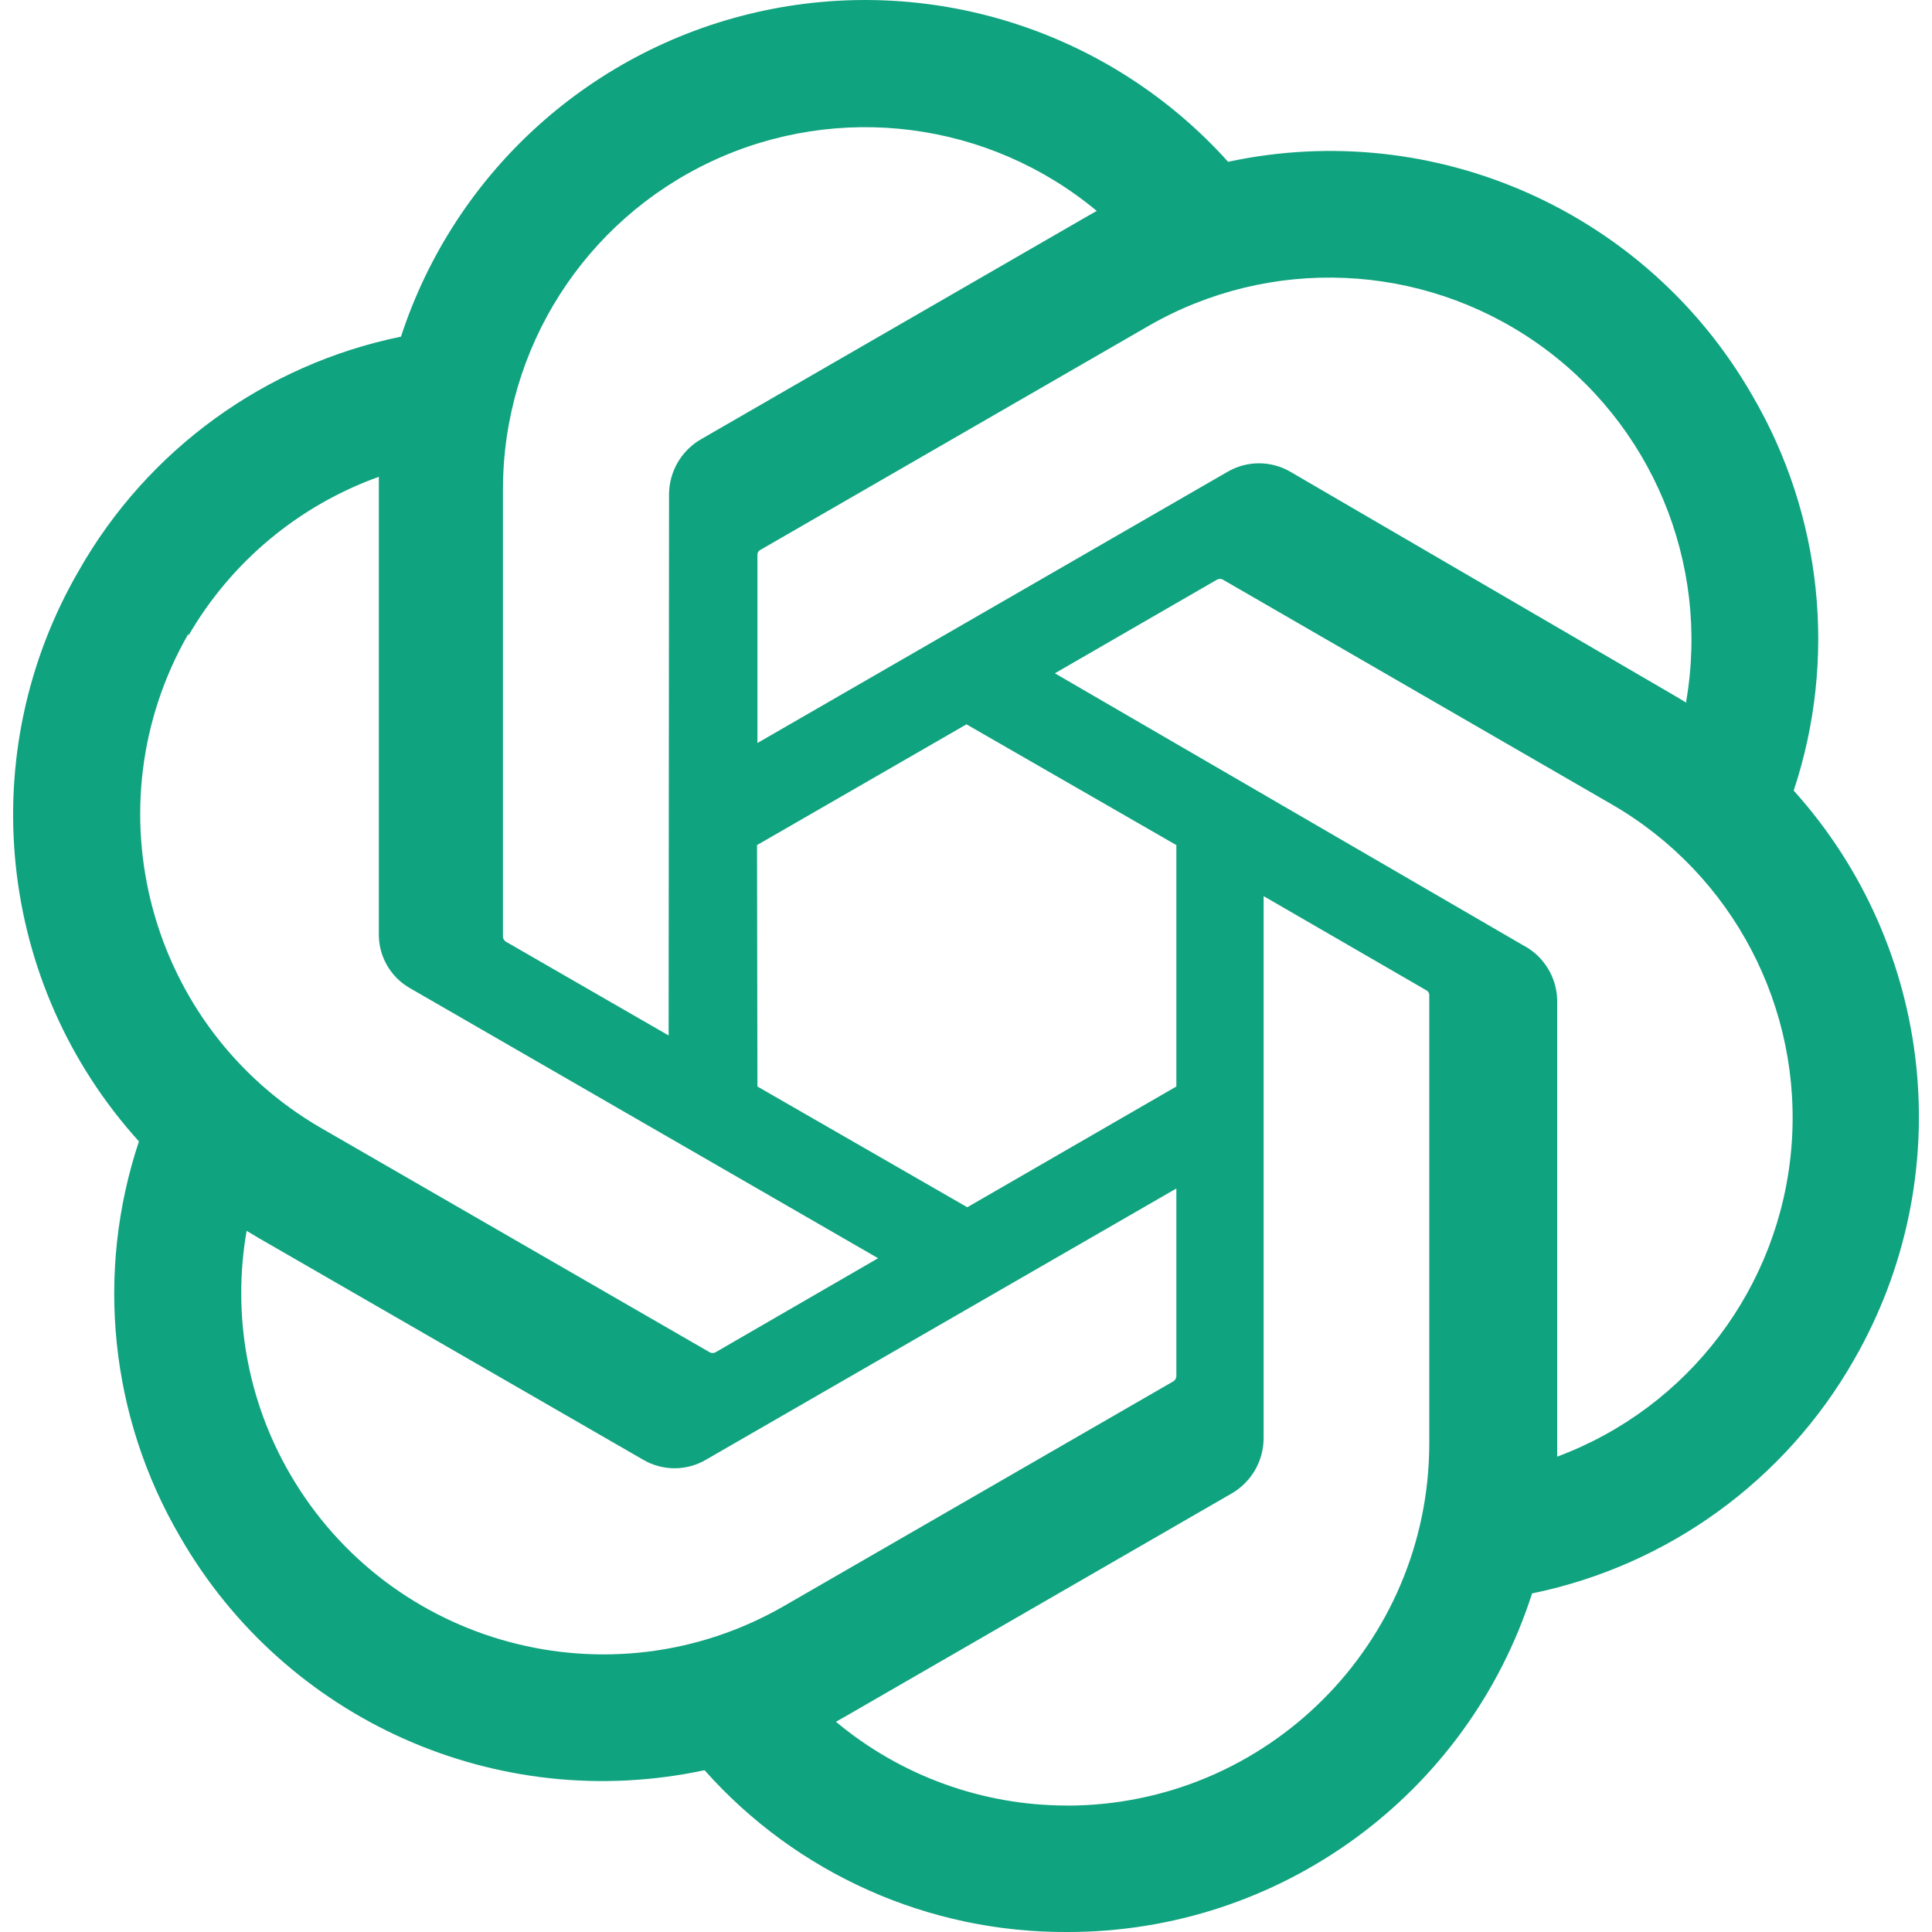
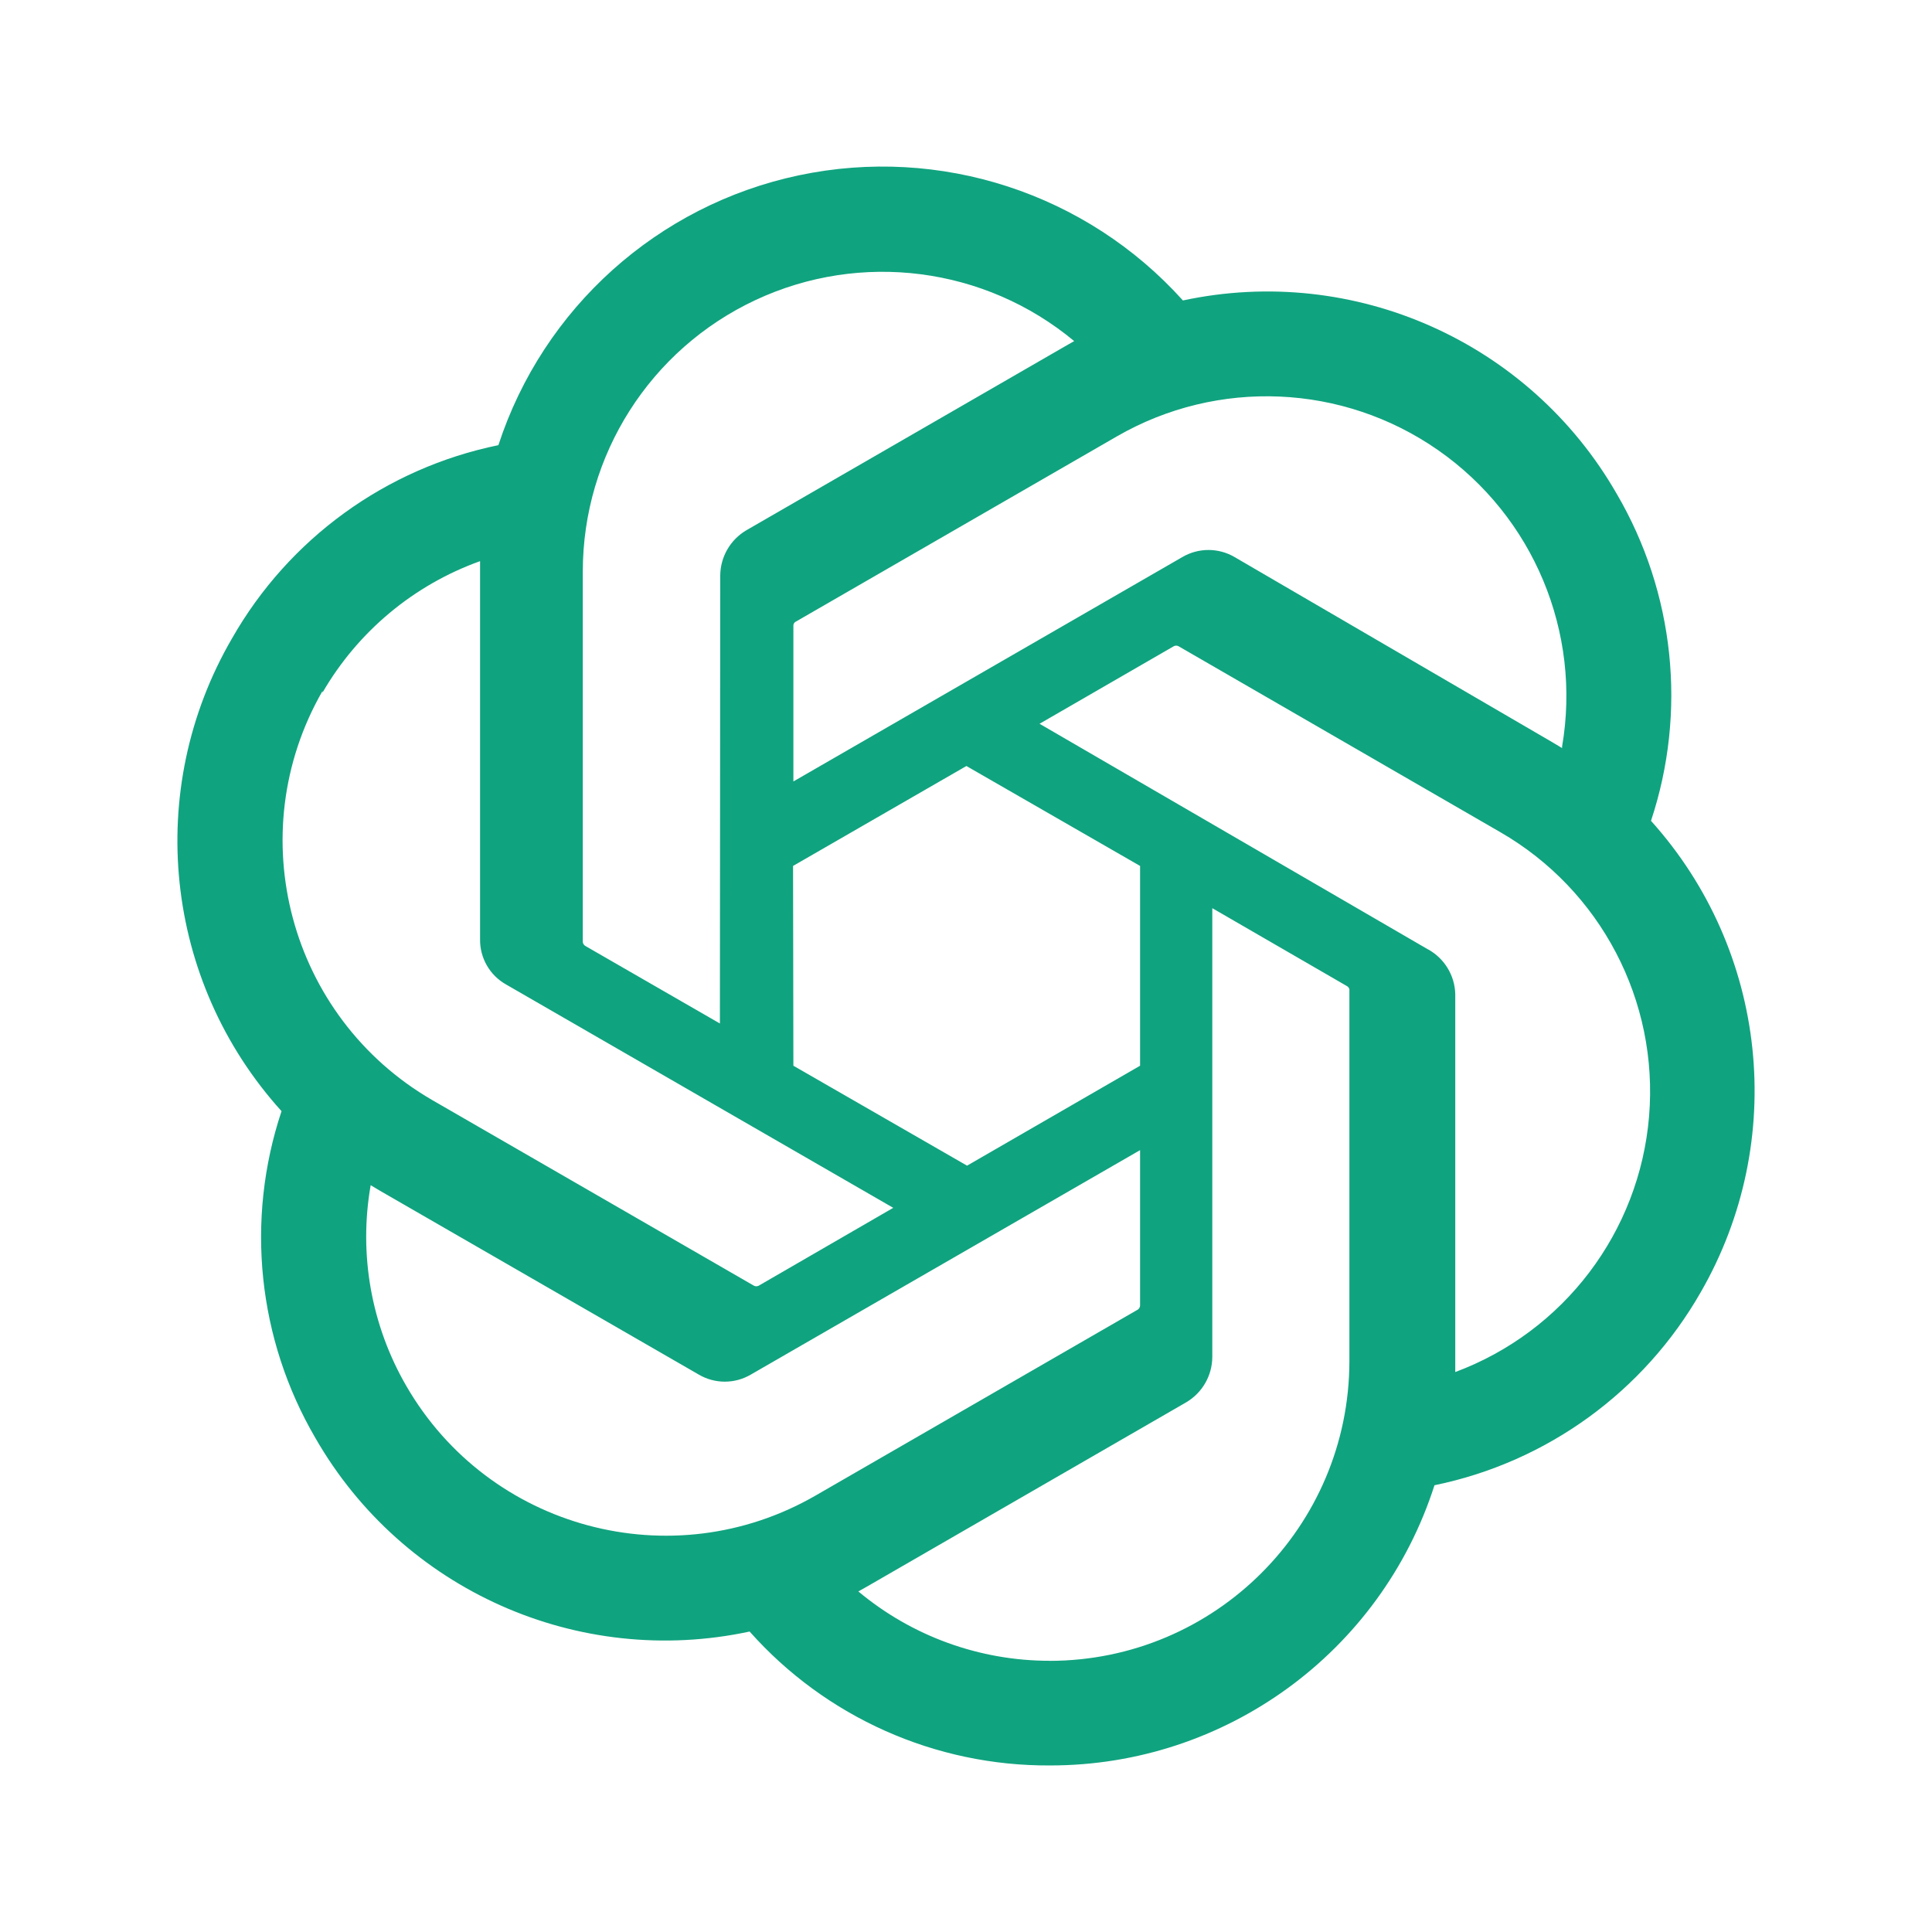
- <svg xmlns="http://www.w3.org/2000/svg" fill="#10A37F" role="img" viewBox="0 0 24 24">
+ <svg xmlns="http://www.w3.org/2000/svg" fill="#10A37F" role="img" viewBox="-2.5 -2.5 29 29">
  <path d="M22.282 9.821a5.985 5.985 0 0 0-.516-4.911 6.046 6.046 0 0 0-6.51-2.9A6.065 6.065 0 0 0 4.981 4.182a5.985 5.985 0 0 0-3.998 2.9 6.046 6.046 0 0 0 .743 7.097 5.98 5.98 0 0 0 .511 4.911 6.051 6.051 0 0 0 6.515 2.9A5.985 5.985 0 0 0 13.26 24a6.056 6.056 0 0 0 5.772-4.206 5.989 5.989 0 0 0 3.998-2.9 6.056 6.056 0 0 0-.748-7.073zm-9.022 12.608a4.476 4.476 0 0 1-2.876-1.041l.142-.08 4.778-2.758a.795.795 0 0 0 .393-.681v-6.737l2.02 1.169a.071.071 0 0 1 .038.052v5.583a4.504 4.504 0 0 1-4.495 4.494zm-9.661-4.125a4.471 4.471 0 0 1-.535-3.014l.142.085 4.783 2.758a.771.771 0 0 0 .781 0l5.843-3.369v2.332a.08.08 0 0 1-.033.061L9.74 19.95a4.499 4.499 0 0 1-6.141-1.646zM2.341 7.896a4.485 4.485 0 0 1 2.365-1.973V11.6a.766.766 0 0 0 .388.676l5.814 3.354-2.02 1.169a.076.076 0 0 1-.071 0l-4.83-2.787A4.504 4.504 0 0 1 2.341 7.872zm16.596 3.856L13.104 8.364 15.119 7.2a.076.076 0 0 1 .071 0l4.83 2.791a4.494 4.494 0 0 1-.676 8.104v-5.677a.79.79 0 0 0-.407-.667zm2.011-3.023l-.142-.085-4.774-2.782a.776.776 0 0 0-.785 0L9.409 9.23V6.897a.066.066 0 0 1 .028-.061l4.83-2.787a4.499 4.499 0 0 1 6.68 4.66zM8.306 12.863l-2.02-1.164a.08.08 0 0 1-.038-.057V6.074a4.499 4.499 0 0 1 7.376-3.454l-.142.081L8.704 5.459a.795.795 0 0 0-.393.681zm1.098-2.365l2.602-1.5 2.607 1.5v2.999l-2.597 1.5-2.607-1.5Z" />
</svg>
